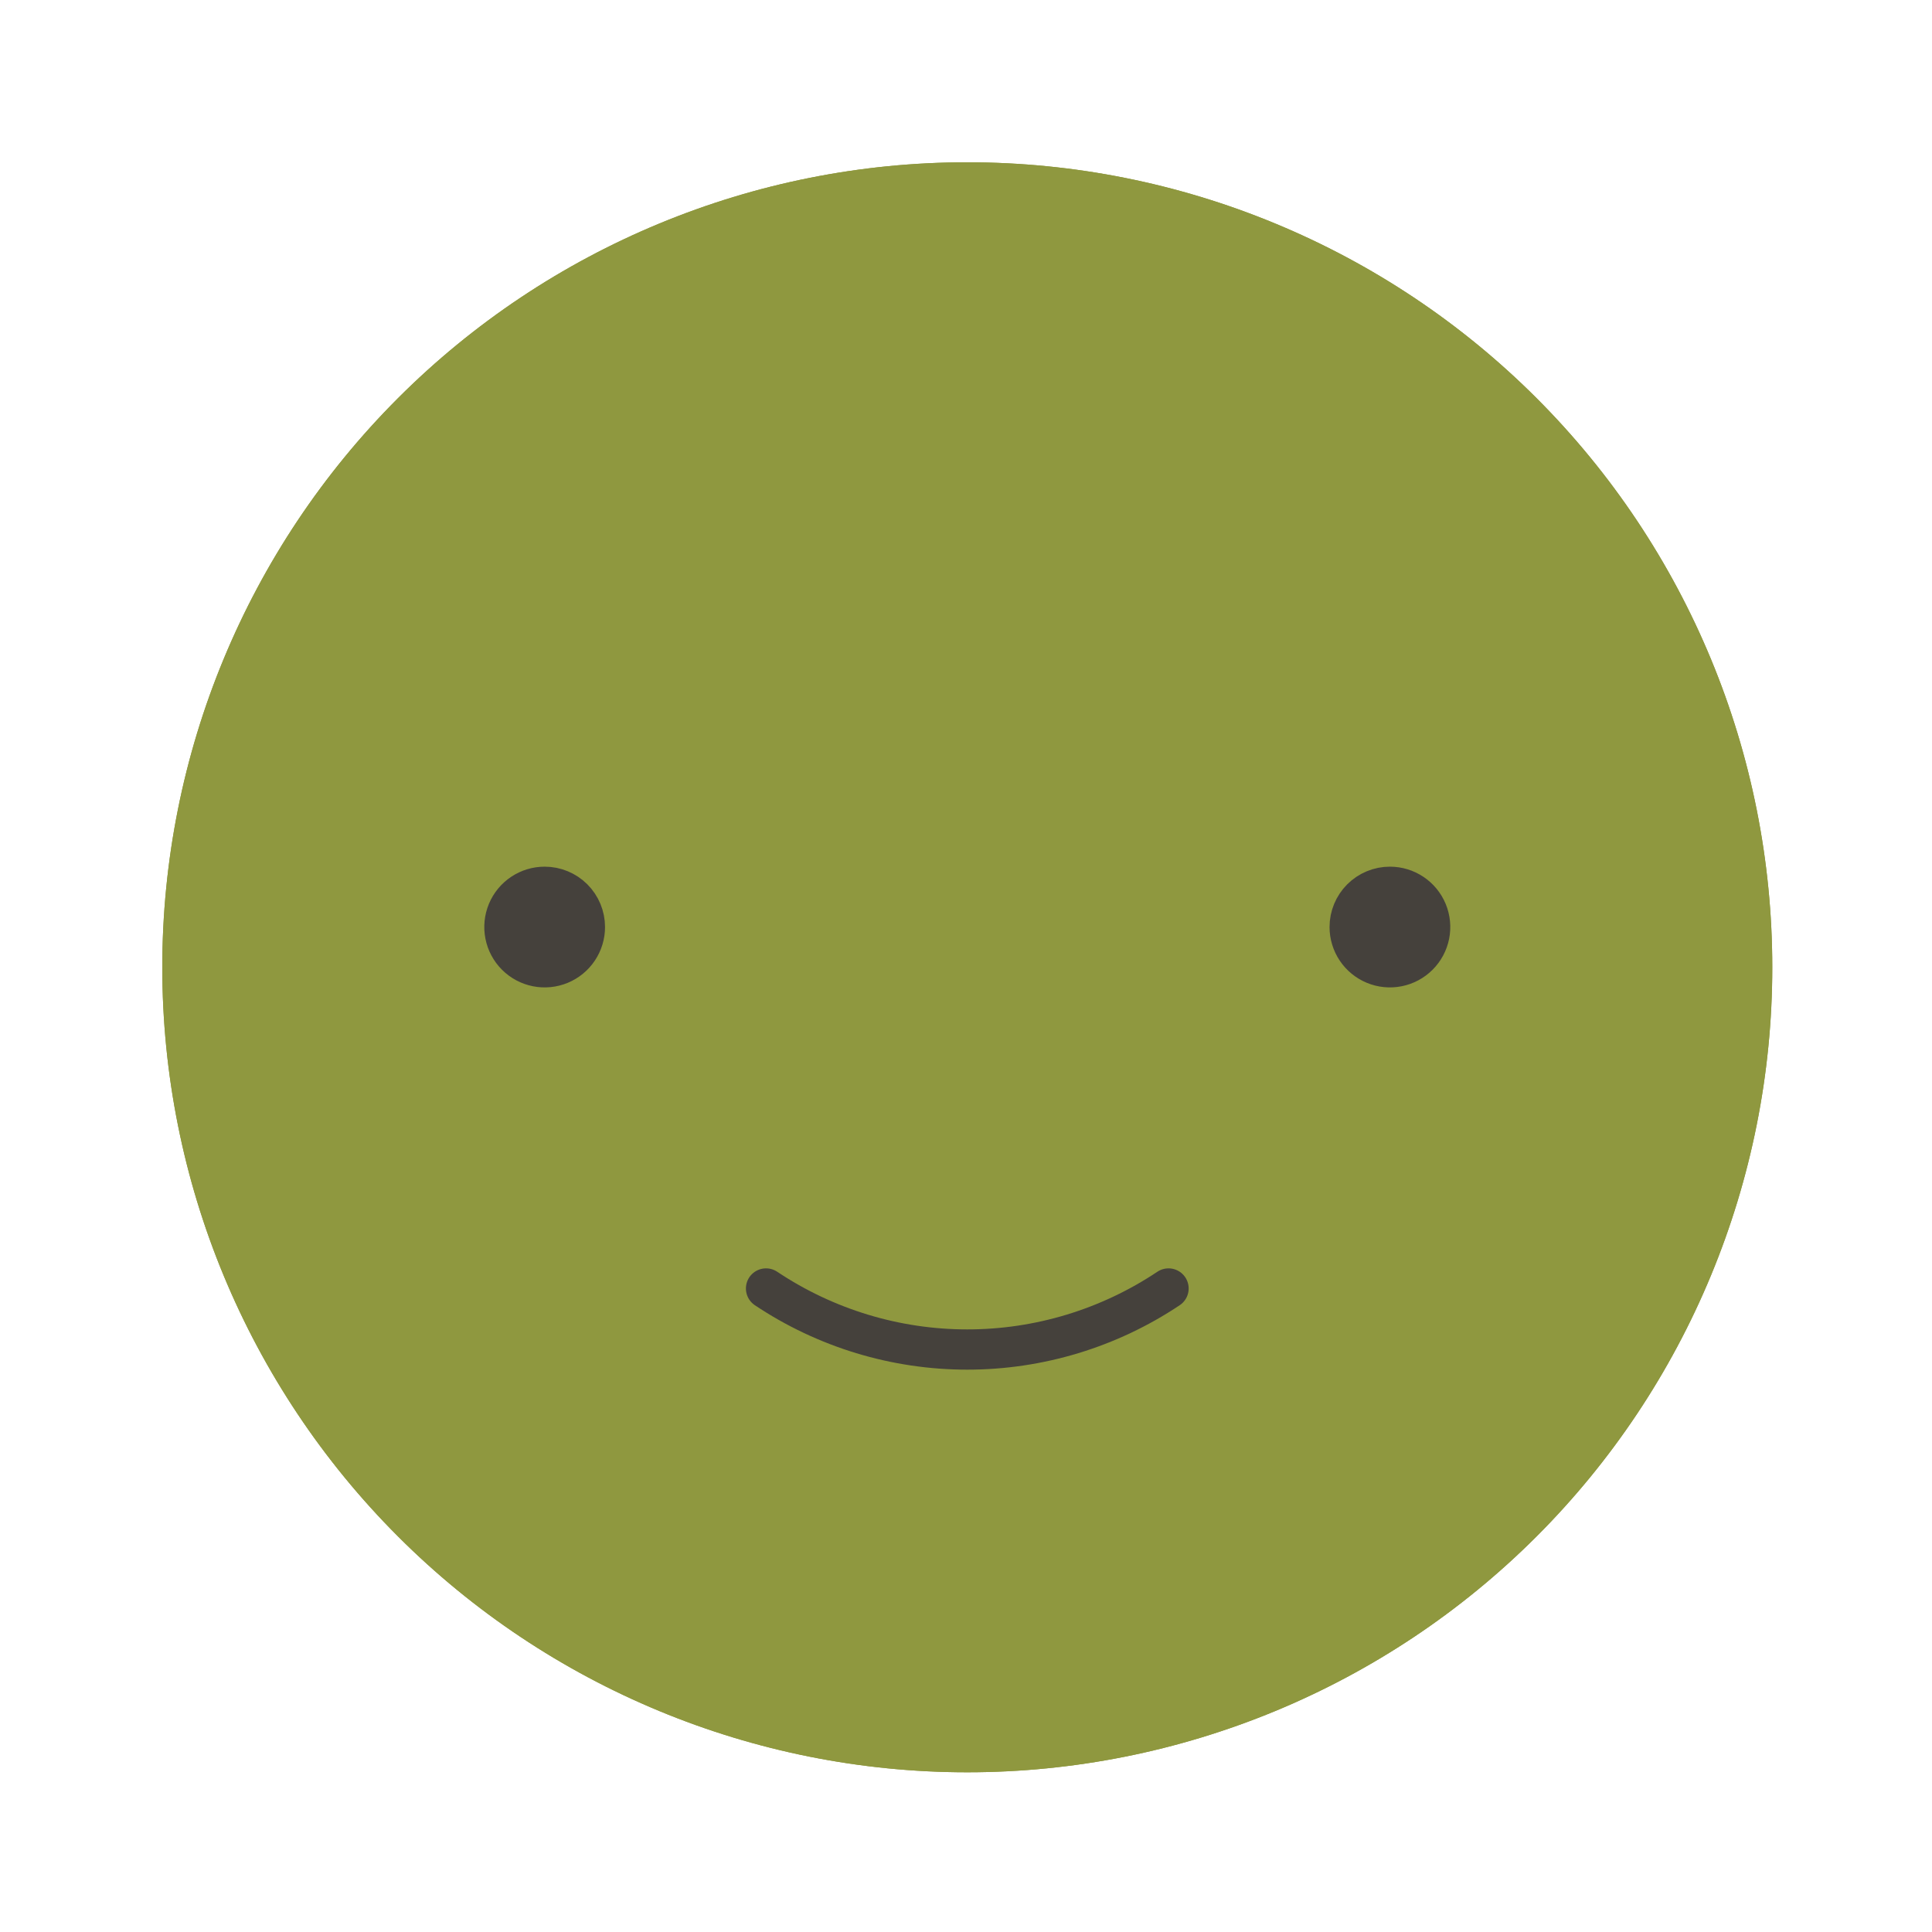
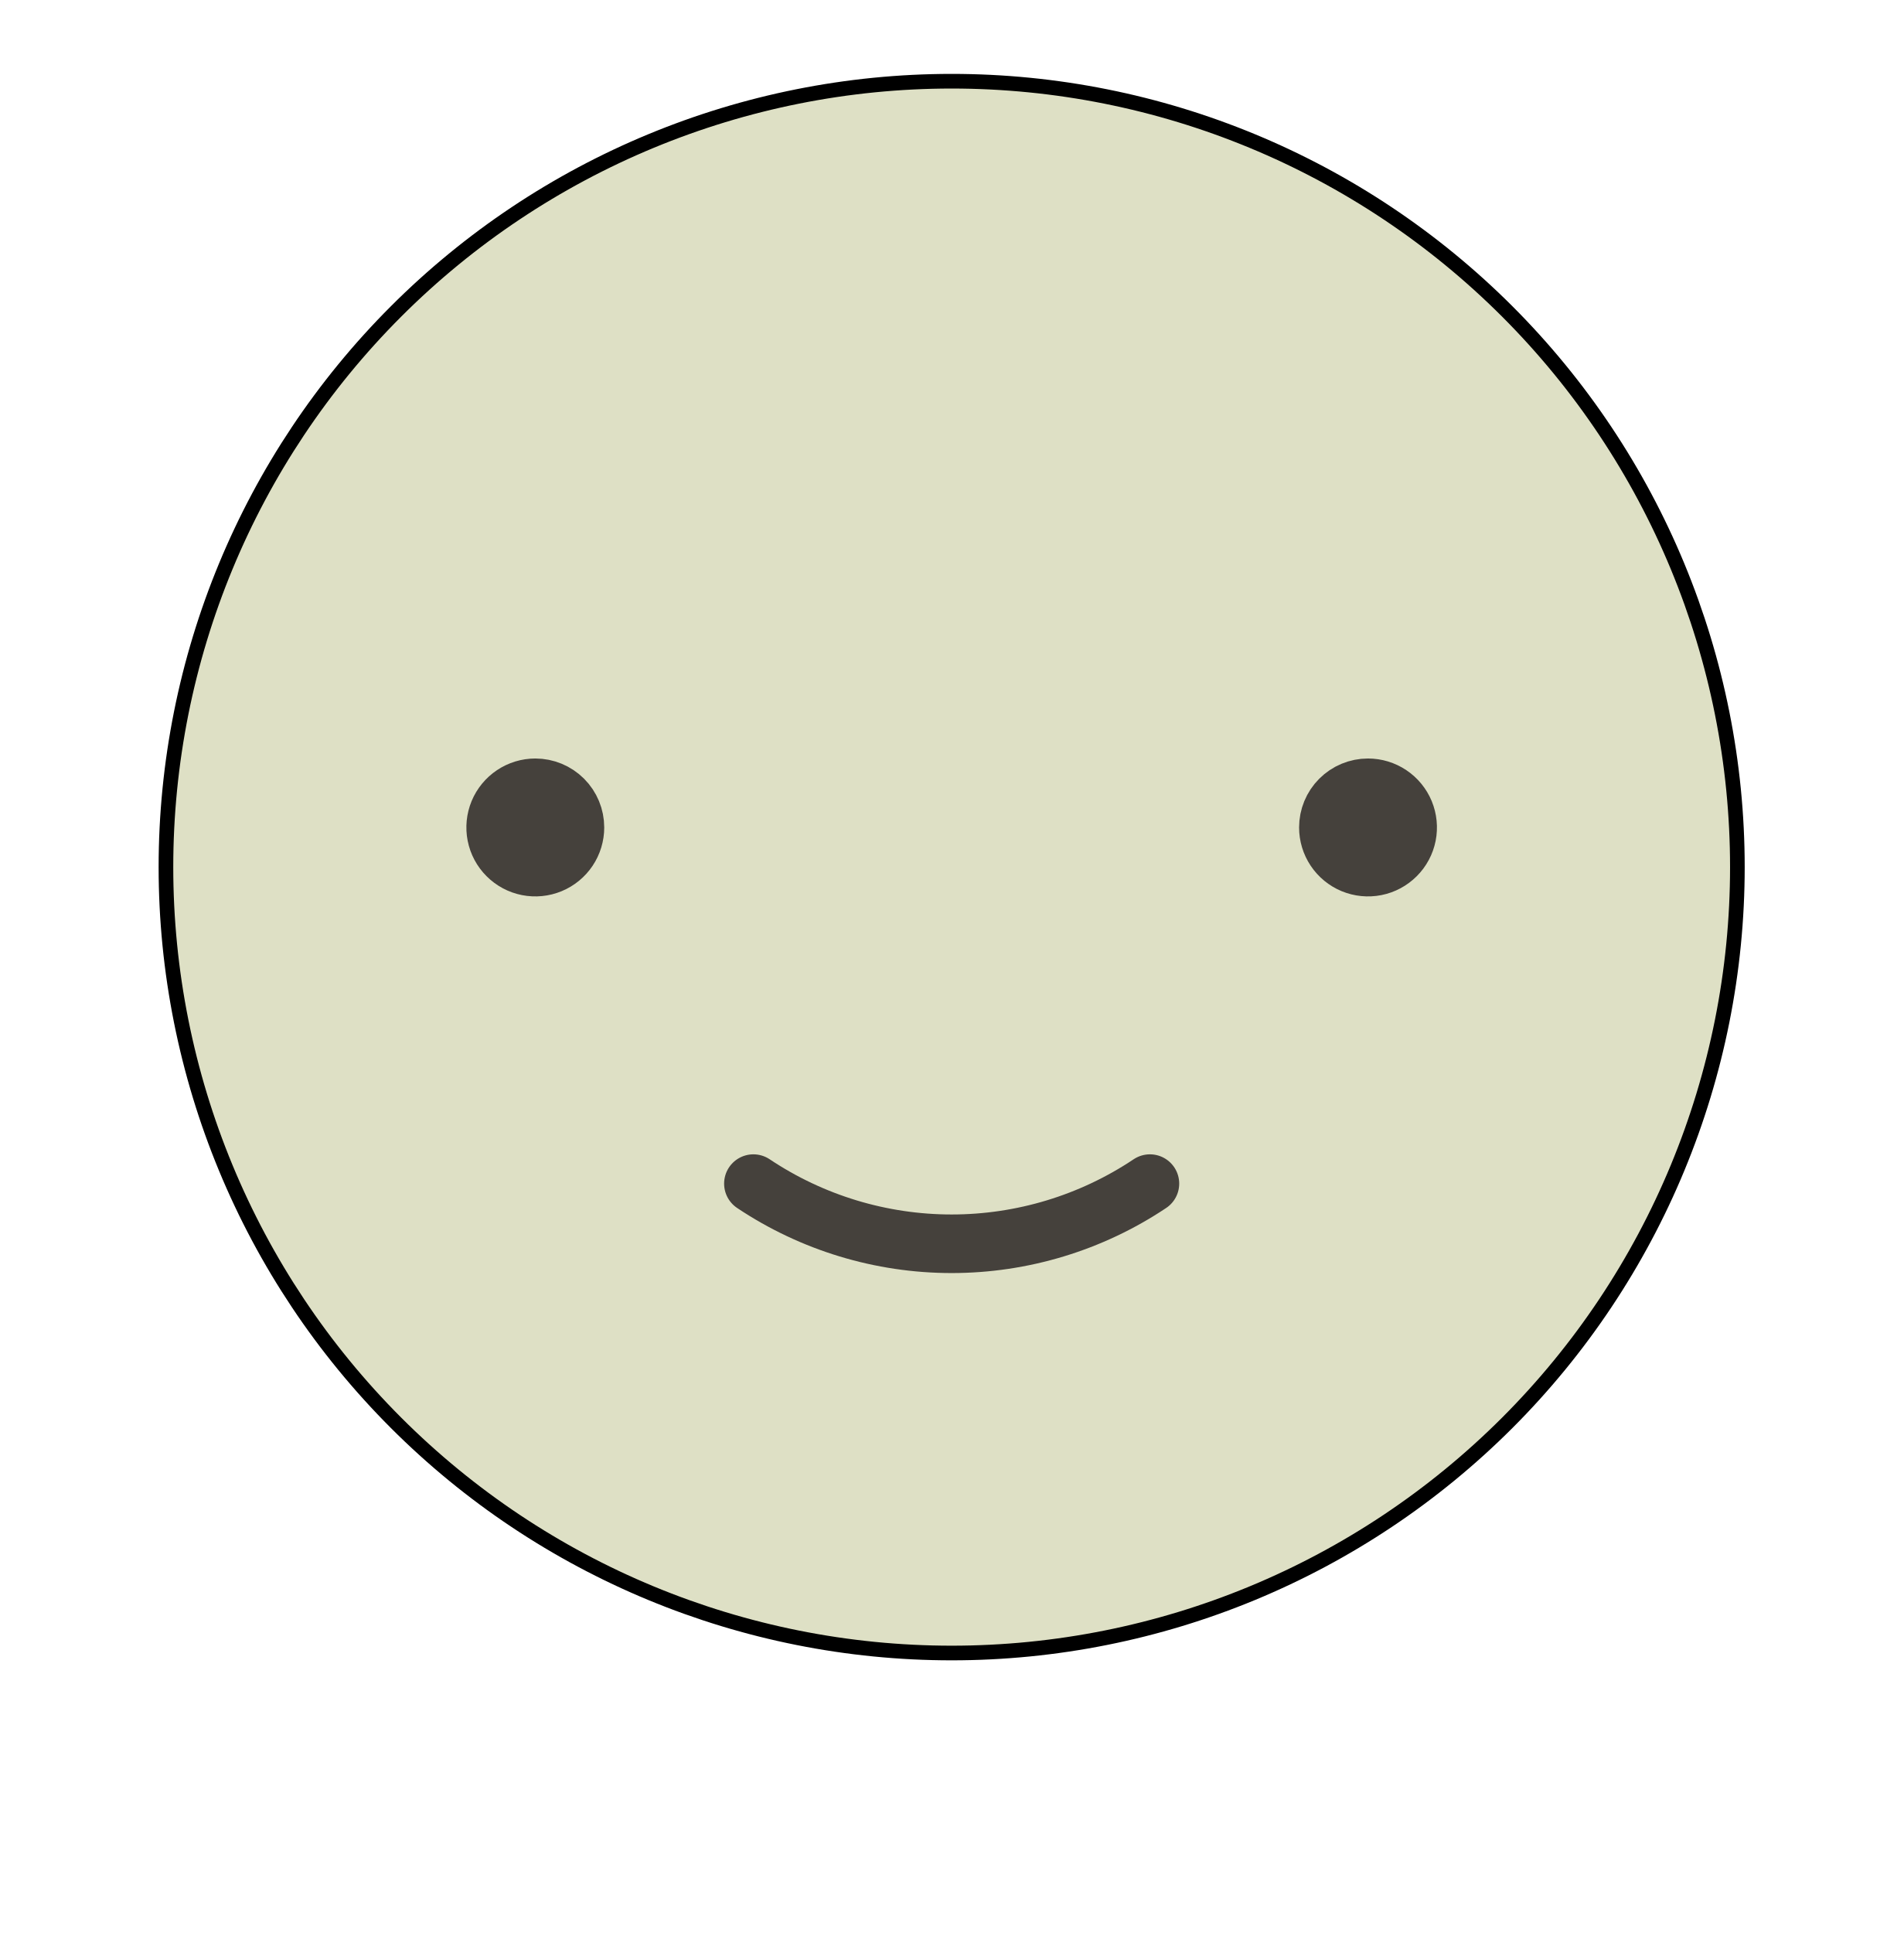
- <svg xmlns="http://www.w3.org/2000/svg" width="250" height="250" viewBox="0 0 250 250" fill="none">
-   <path d="M21 125.167C21 152.793 31.975 179.289 51.51 198.824C71.045 218.359 97.54 229.333 125.167 229.333C152.793 229.333 179.289 218.359 198.824 198.824C218.359 179.289 229.333 152.793 229.333 125.167C229.333 97.54 218.359 71.045 198.824 51.51C179.289 31.975 152.793 21 125.167 21C97.54 21 71.045 31.975 51.51 51.51C31.975 71.045 21 97.54 21 125.167Z" fill="#8F983F" />
-   <path d="M21 125.167C21 152.793 31.975 179.289 51.51 198.824C71.045 218.359 97.54 229.333 125.167 229.333C152.793 229.333 179.289 218.359 198.824 198.824C218.359 179.289 229.333 152.793 229.333 125.167C229.333 97.54 218.359 71.045 198.824 51.51C179.289 31.975 152.793 21 125.167 21C97.54 21 71.045 31.975 51.51 51.51C31.975 71.045 21 97.54 21 125.167Z" fill="#8F983F" />
-   <path d="M151.208 166.729C143.5 171.879 134.437 174.628 125.167 174.628C115.896 174.628 106.833 171.879 99.125 166.729" stroke="#45413C" stroke-width="5.208" stroke-linecap="round" />
-   <path d="M75.687 119.958C75.687 120.988 75.382 121.995 74.809 122.852C74.237 123.708 73.424 124.376 72.472 124.77C71.52 125.164 70.473 125.268 69.463 125.067C68.452 124.866 67.524 124.37 66.796 123.641C66.068 122.913 65.572 121.985 65.371 120.974C65.17 119.964 65.273 118.917 65.667 117.965C66.061 117.013 66.729 116.2 67.585 115.628C68.442 115.055 69.449 114.75 70.479 114.75C71.86 114.75 73.185 115.299 74.162 116.275C75.138 117.252 75.687 118.577 75.687 119.958Z" fill="#45413C" stroke="#45413C" stroke-width="5.208" stroke-linecap="round" stroke-linejoin="round" />
-   <path d="M174.646 119.958C174.646 120.988 174.951 121.995 175.523 122.852C176.096 123.708 176.909 124.376 177.861 124.77C178.812 125.164 179.86 125.268 180.87 125.067C181.88 124.866 182.808 124.37 183.537 123.641C184.265 122.913 184.761 121.985 184.962 120.974C185.163 119.964 185.06 118.917 184.666 117.965C184.271 117.013 183.604 116.2 182.747 115.628C181.891 115.055 180.884 114.75 179.854 114.75C178.473 114.75 177.148 115.299 176.171 116.275C175.194 117.252 174.646 118.577 174.646 119.958Z" fill="#45413C" stroke="#45413C" stroke-width="5.208" stroke-linecap="round" stroke-linejoin="round" />
+ <svg xmlns="http://www.w3.org/2000/svg" width="65" height="66" viewBox="0 0 65 66" fill="none">
+   <path d="M13.526 48.581C8.494 43.549 5.667 36.723 5.667 29.607C5.667 22.49 8.494 15.665 13.526 10.633C18.558 5.601 25.383 2.773 32.5 2.773C39.617 2.773 46.442 5.601 51.474 10.633C56.506 15.665 59.333 22.49 59.333 29.607C59.333 36.723 56.506 43.549 51.474 48.581C46.442 53.613 39.617 56.44 32.5 56.44C25.383 56.44 18.558 53.613 13.526 48.581Z" fill="#8F983F" fill-opacity="0.3" stroke="black" stroke-width="0.5" />
+   <path d="M39.271 40.413C37.267 41.752 34.91 42.467 32.5 42.467C30.09 42.467 27.733 41.752 25.729 40.413" stroke="#45413C" stroke-width="2" stroke-linecap="round" />
+   <path d="M19.635 28.253C19.635 28.52 19.556 28.782 19.407 29.005C19.258 29.228 19.047 29.401 18.799 29.504C18.552 29.606 18.28 29.633 18.017 29.581C17.754 29.529 17.513 29.399 17.324 29.21C17.134 29.021 17.005 28.779 16.953 28.517C16.901 28.254 16.928 27.982 17.03 27.734C17.133 27.487 17.306 27.276 17.529 27.127C17.752 26.978 18.013 26.898 18.281 26.898C18.64 26.898 18.985 27.041 19.239 27.295C19.493 27.549 19.635 27.893 19.635 28.253Z" fill="#45413C" stroke="#45413C" stroke-width="2" stroke-linecap="round" stroke-linejoin="round" />
+   <path d="M45.365 28.253C45.365 28.52 45.444 28.782 45.593 29.005C45.742 29.228 45.953 29.401 46.2 29.504C46.448 29.606 46.72 29.633 46.983 29.581C47.246 29.529 47.487 29.399 47.676 29.21C47.866 29.021 47.995 28.779 48.047 28.517C48.099 28.254 48.072 27.982 47.97 27.734C47.867 27.487 47.694 27.276 47.471 27.127C47.248 26.978 46.987 26.898 46.719 26.898C46.36 26.898 46.015 27.041 45.761 27.295C45.507 27.549 45.365 27.893 45.365 28.253Z" fill="#45413C" stroke="#45413C" stroke-width="2" stroke-linecap="round" stroke-linejoin="round" />
</svg>
